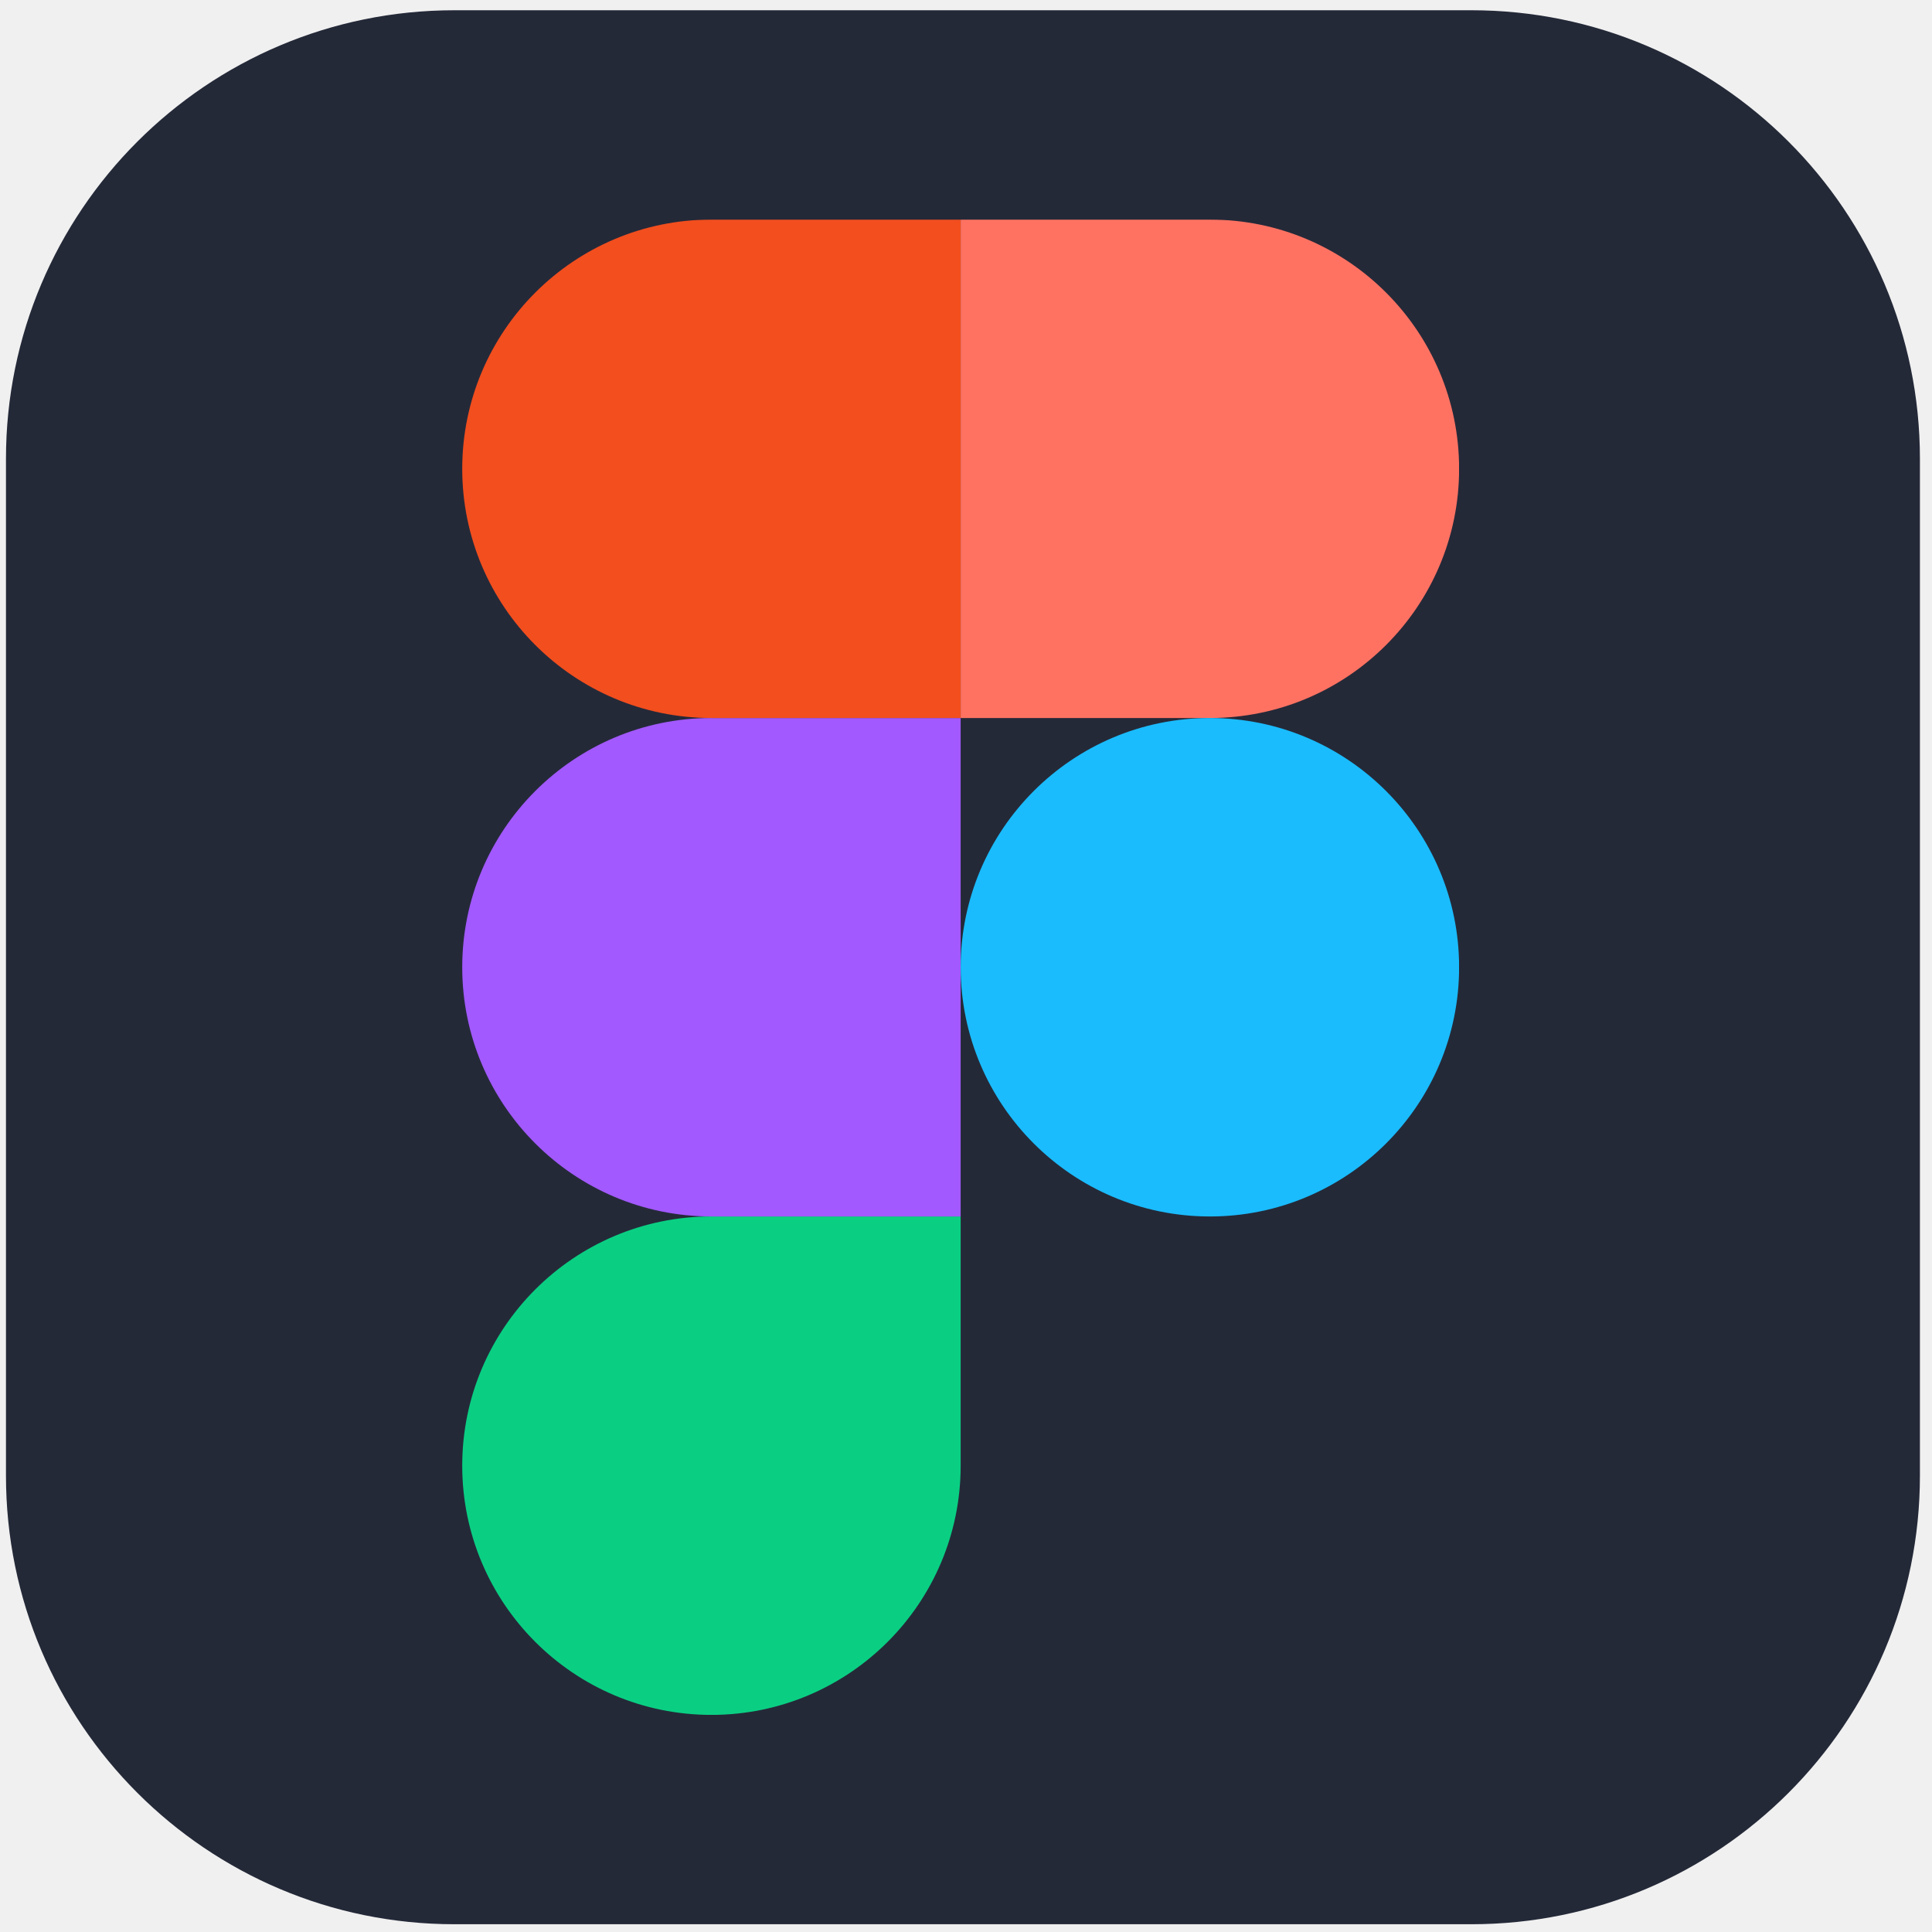
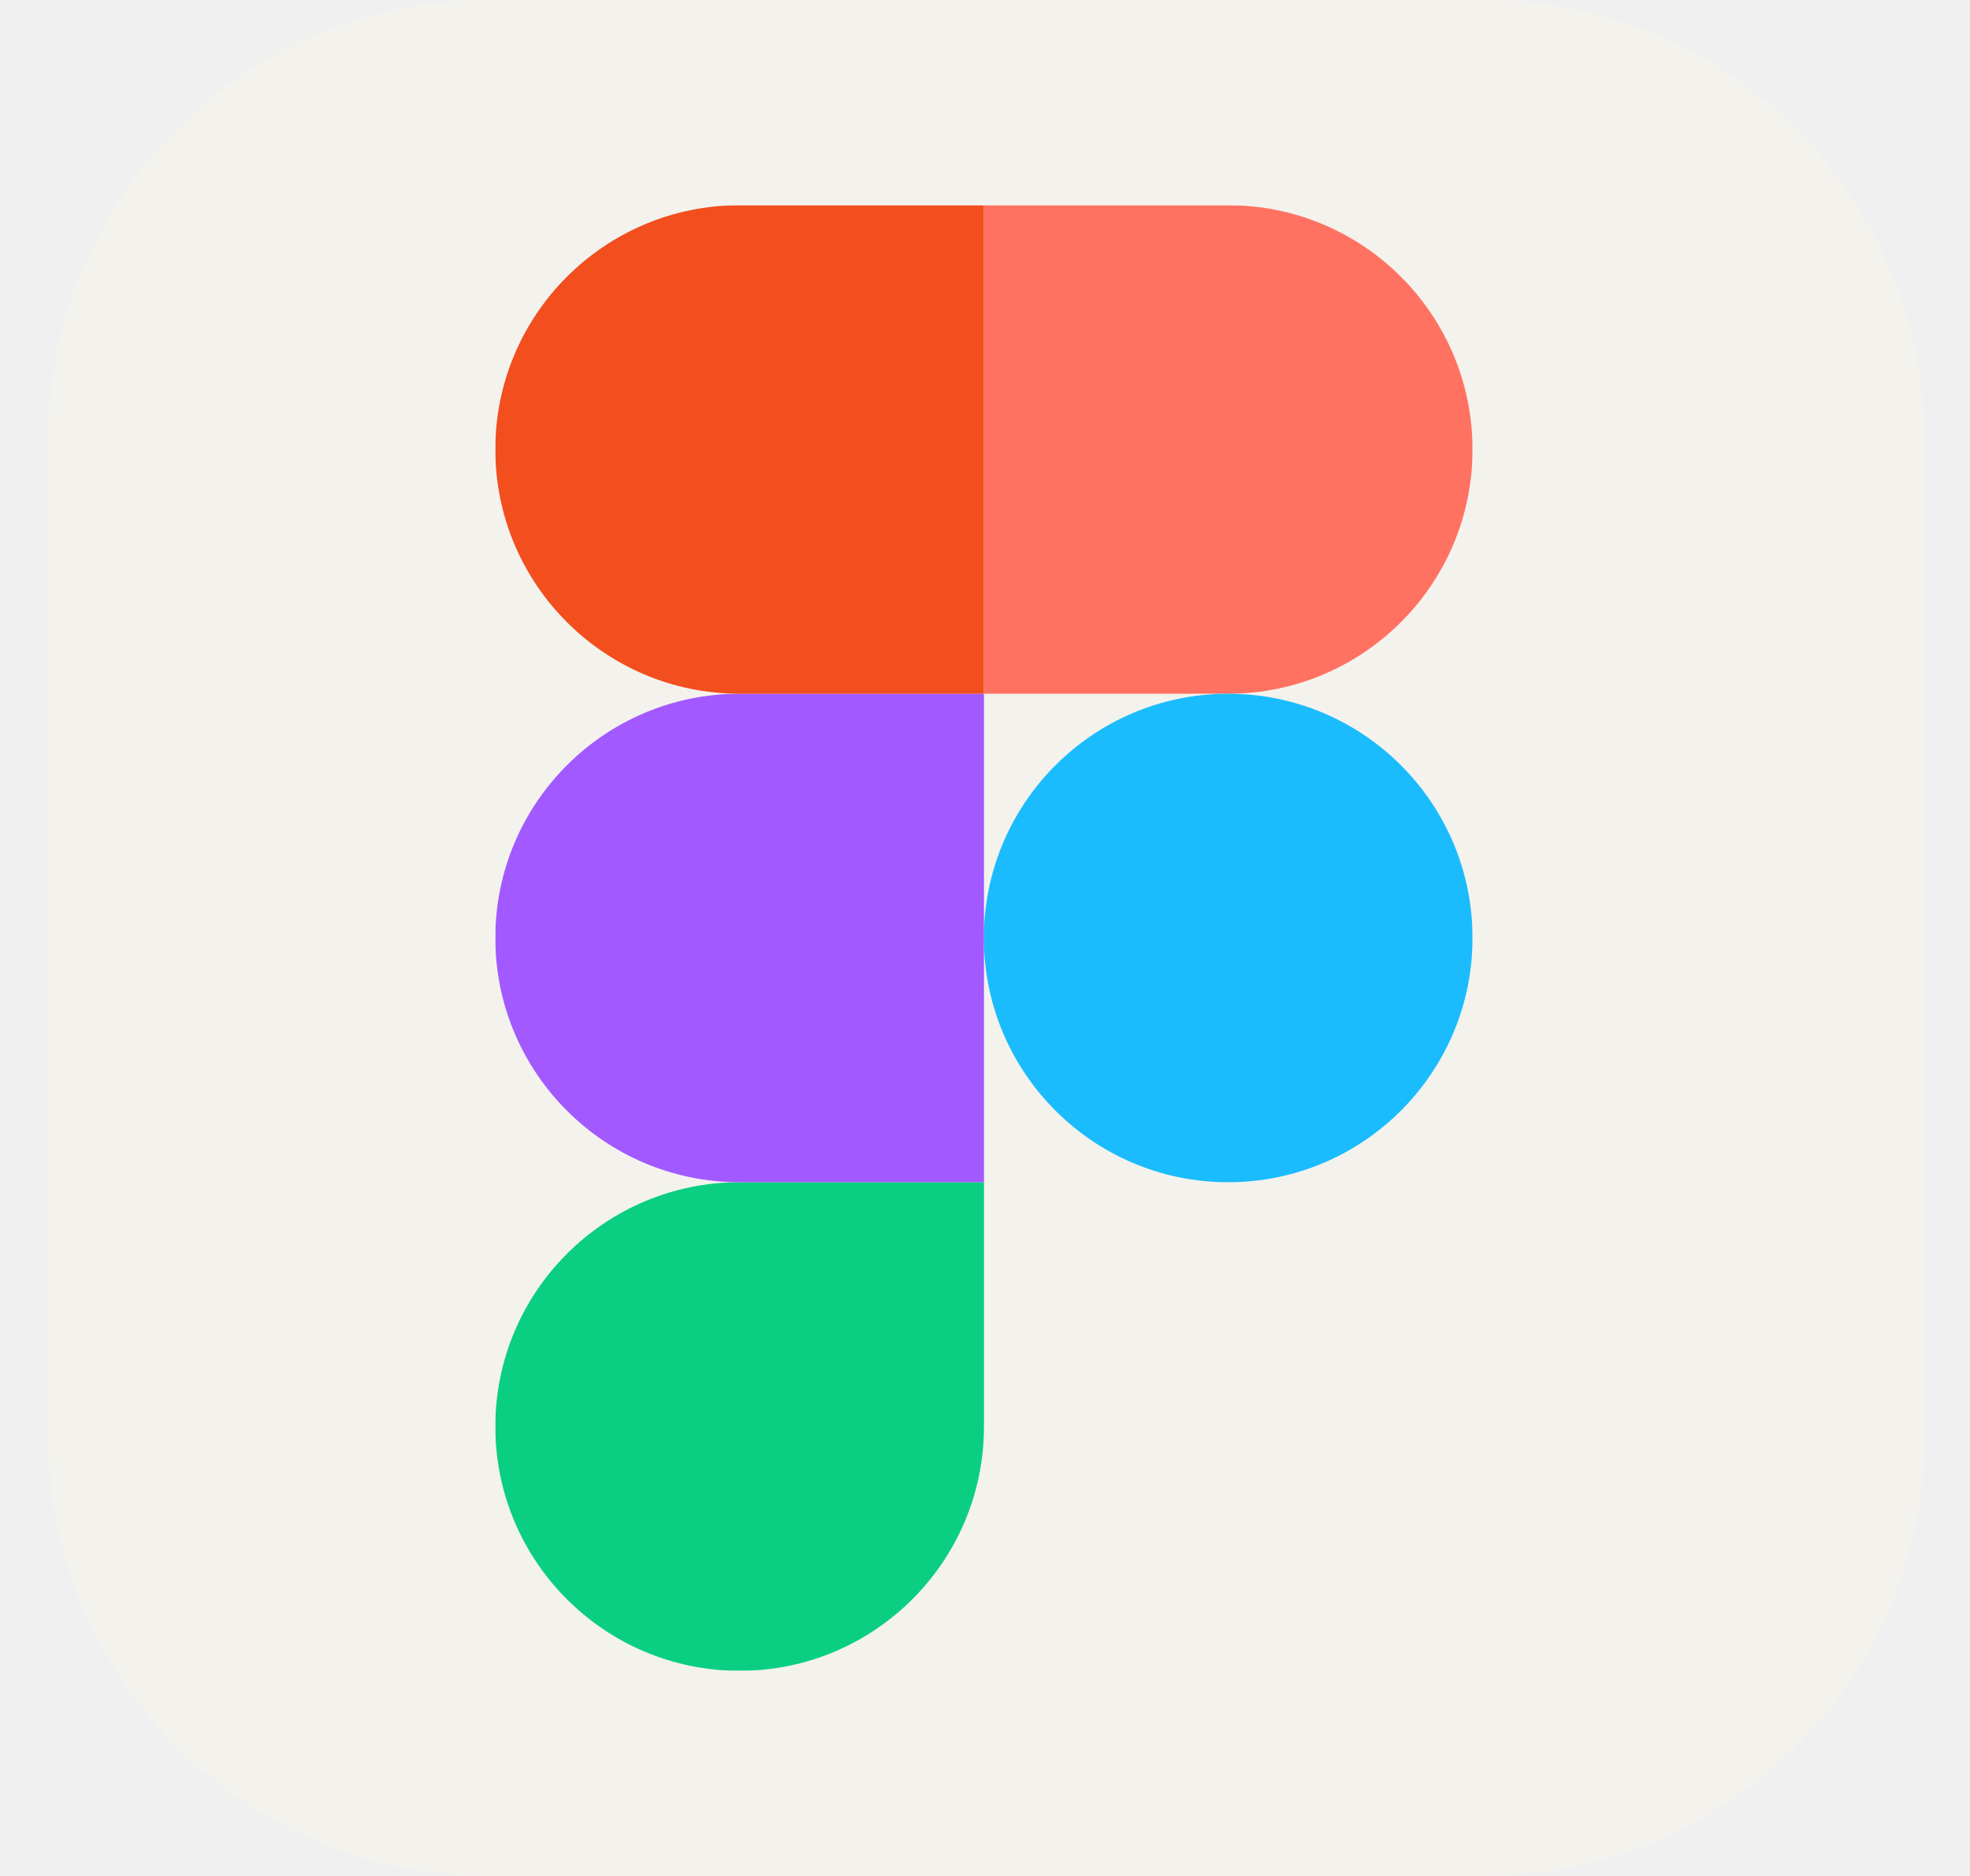
- <svg xmlns="http://www.w3.org/2000/svg" width="56" height="56" viewBox="0 0 56 56" fill="none">
-   <g clip-path="url(#clip0_166_144)">
-     <path d="M42.648 0.297H13.175C5.994 0.297 0.173 6.119 0.173 13.3V42.772C0.173 49.953 5.994 55.775 13.175 55.775H42.648C49.829 55.775 55.65 49.953 55.65 42.772V13.3C55.65 6.119 49.829 0.297 42.648 0.297Z" fill="#242938" />
-     <mask id="mask0_166_144" style="mask-type:luminance" maskUnits="userSpaceOnUse" x="13" y="6" width="30" height="44">
-       <path d="M42.293 6.365H13.393V49.707H42.293V6.365Z" fill="white" />
-     </mask>
-     <g mask="url(#mask0_166_144)">
-       <path d="M20.621 49.707C24.609 49.707 27.845 46.471 27.845 42.483V35.259H20.621C16.634 35.259 13.398 38.496 13.398 42.483C13.398 46.471 16.634 49.707 20.621 49.707Z" fill="#0ACF83" />
-       <path d="M13.398 28.036C13.398 24.049 16.634 20.812 20.621 20.812H27.845V35.26H20.621C16.634 35.26 13.398 32.023 13.398 28.036Z" fill="#A259FF" />
-       <path d="M13.398 13.589C13.398 9.601 16.634 6.365 20.621 6.365H27.845V20.812H20.621C16.634 20.812 13.398 17.576 13.398 13.589Z" fill="#F24E1E" />
-       <path d="M27.846 6.365H35.069C39.057 6.365 42.293 9.601 42.293 13.589C42.293 17.576 39.057 20.812 35.069 20.812H27.846V6.365Z" fill="#FF7262" />
-       <path d="M42.293 28.036C42.293 32.023 39.057 35.26 35.069 35.26C31.082 35.26 27.846 32.023 27.846 28.036C27.846 24.049 31.082 20.812 35.069 20.812C39.057 20.812 42.293 24.049 42.293 28.036Z" fill="#1ABCFE" />
+ <svg xmlns="http://www.w3.org/2000/svg" width="21" height="20" viewBox="0 0 21 20" fill="none">
+   <g id="Figma-Light logo" clip-path="url(#clip0_375_76)">
+     <path id="Vector" d="M15.826 0H5.201C2.612 0 0.514 2.099 0.514 4.688V15.312C0.514 17.901 2.612 20 5.201 20H15.826C18.415 20 20.514 17.901 20.514 15.312V4.688C20.514 2.099 18.415 0 15.826 0Z" fill="#F4F2ED" />
+     <g id="Clip path group">
+       <mask id="mask0_375_76" style="mask-type:luminance" maskUnits="userSpaceOnUse" x="5" y="2" width="11" height="16">
+         <g id="clip0_4_187">
+           <path id="Vector_2" d="M15.698 2.188H5.279V17.812H15.698V2.188Z" fill="white" />
+         </g>
+       </mask>
+       <g mask="url(#mask0_375_76)">
+         <g id="Group">
+           <path id="Vector_3" d="M7.884 17.813C9.322 17.813 10.489 16.646 10.489 15.209V12.604H7.884C6.447 12.604 5.28 13.771 5.28 15.209C5.28 16.646 6.447 17.813 7.884 17.813Z" fill="#0ACF83" />
+           <path id="Vector_4" d="M5.28 10C5.28 8.562 6.447 7.396 7.884 7.396H10.489V12.604H7.884C6.447 12.604 5.28 11.437 5.28 10Z" fill="#A259FF" />
+           <path id="Vector_5" d="M5.28 4.792C5.28 3.354 6.447 2.188 7.884 2.188H10.489V7.396H7.884C6.447 7.396 5.28 6.229 5.28 4.792Z" fill="#F24E1E" />
+           <path id="Vector_6" d="M10.488 2.188H13.092C14.53 2.188 15.697 3.354 15.697 4.792C15.697 6.229 14.53 7.396 13.092 7.396H10.488V2.188Z" fill="#FF7262" />
+           <path id="Vector_7" d="M15.697 10C15.697 11.437 14.53 12.604 13.092 12.604C11.655 12.604 10.488 11.437 10.488 10C10.488 8.562 11.655 7.396 13.092 7.396C14.53 7.396 15.697 8.562 15.697 10Z" fill="#1ABCFE" />
+         </g>
+       </g>
    </g>
  </g>
  <defs>
-     <clipPath id="clip0_166_144">
-       <rect width="55.477" height="55.477" fill="white" transform="translate(0.172852 0.297363)" />
+     <clipPath id="clip0_375_76">
+       <rect width="20" height="20" fill="white" transform="translate(0.513672)" />
    </clipPath>
  </defs>
</svg>
